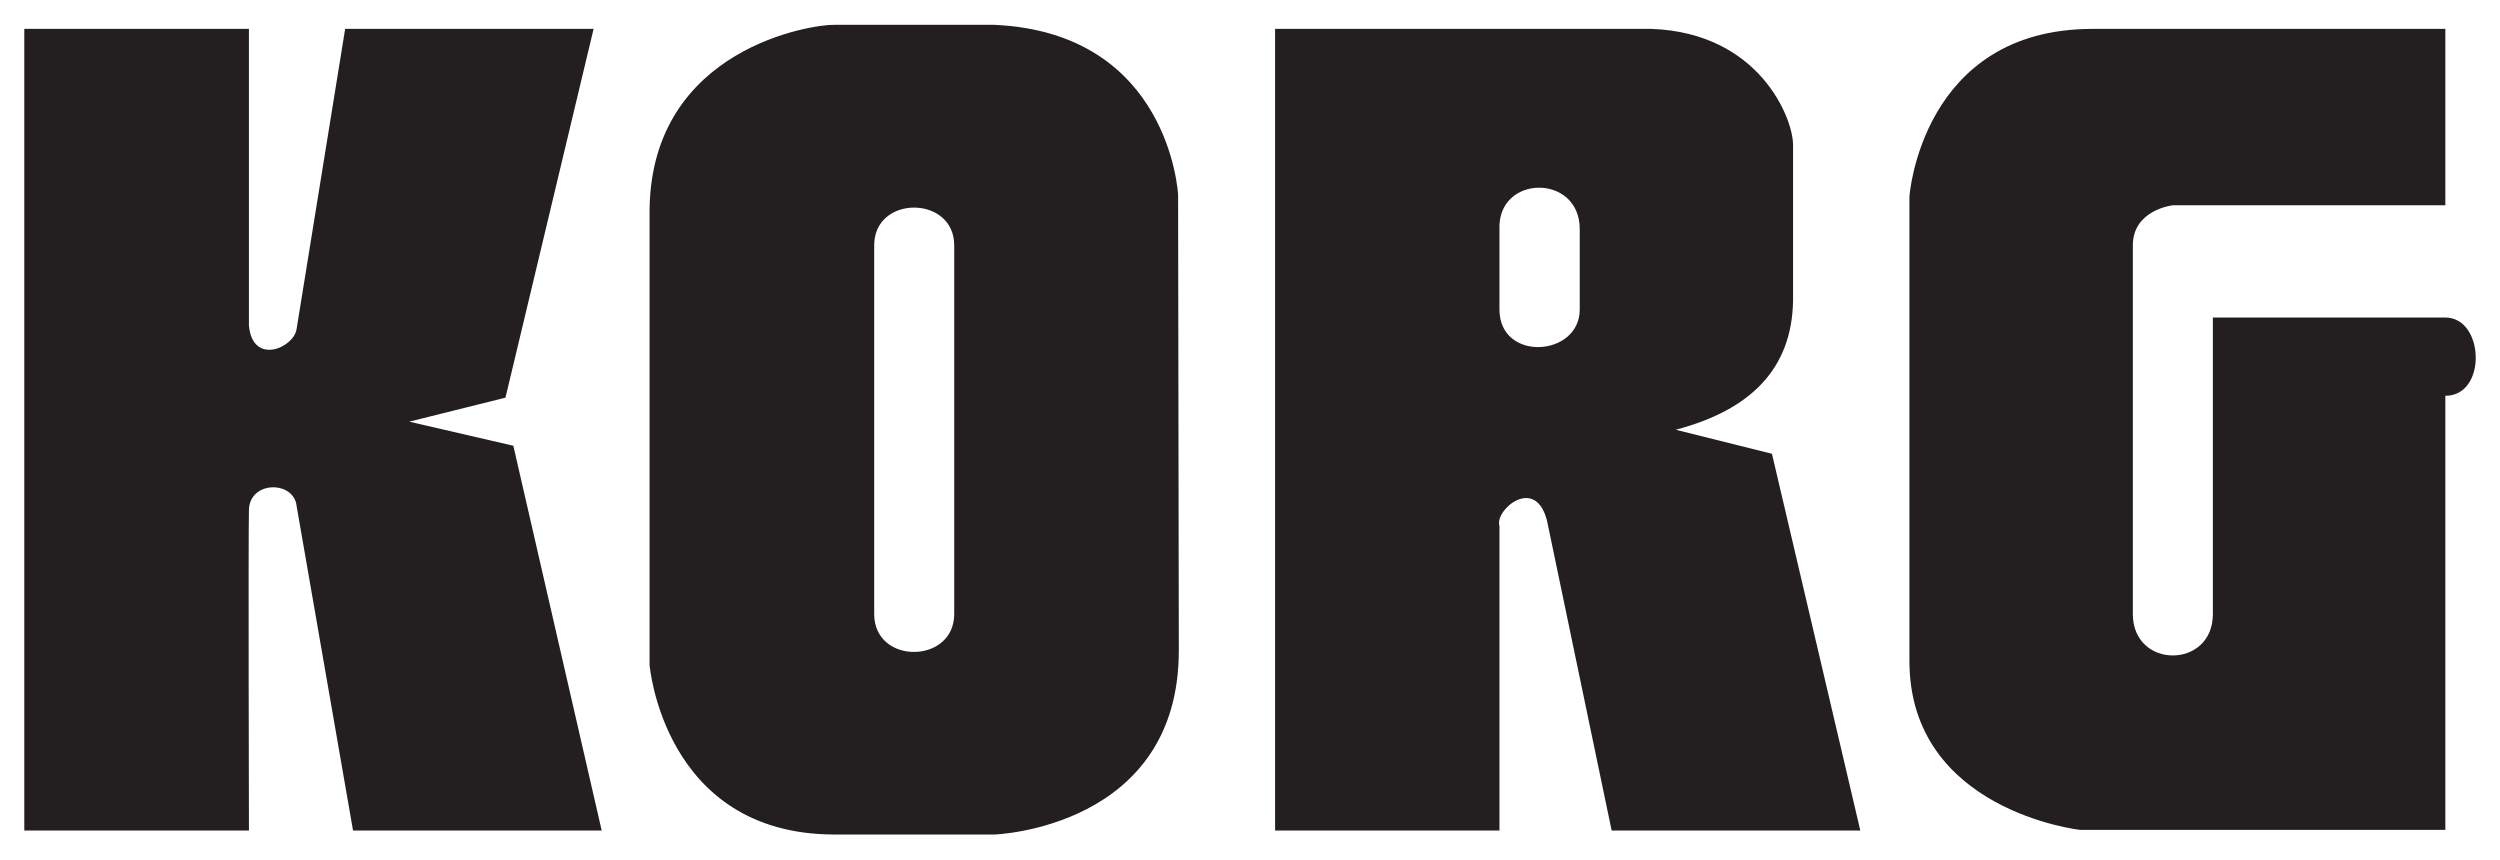
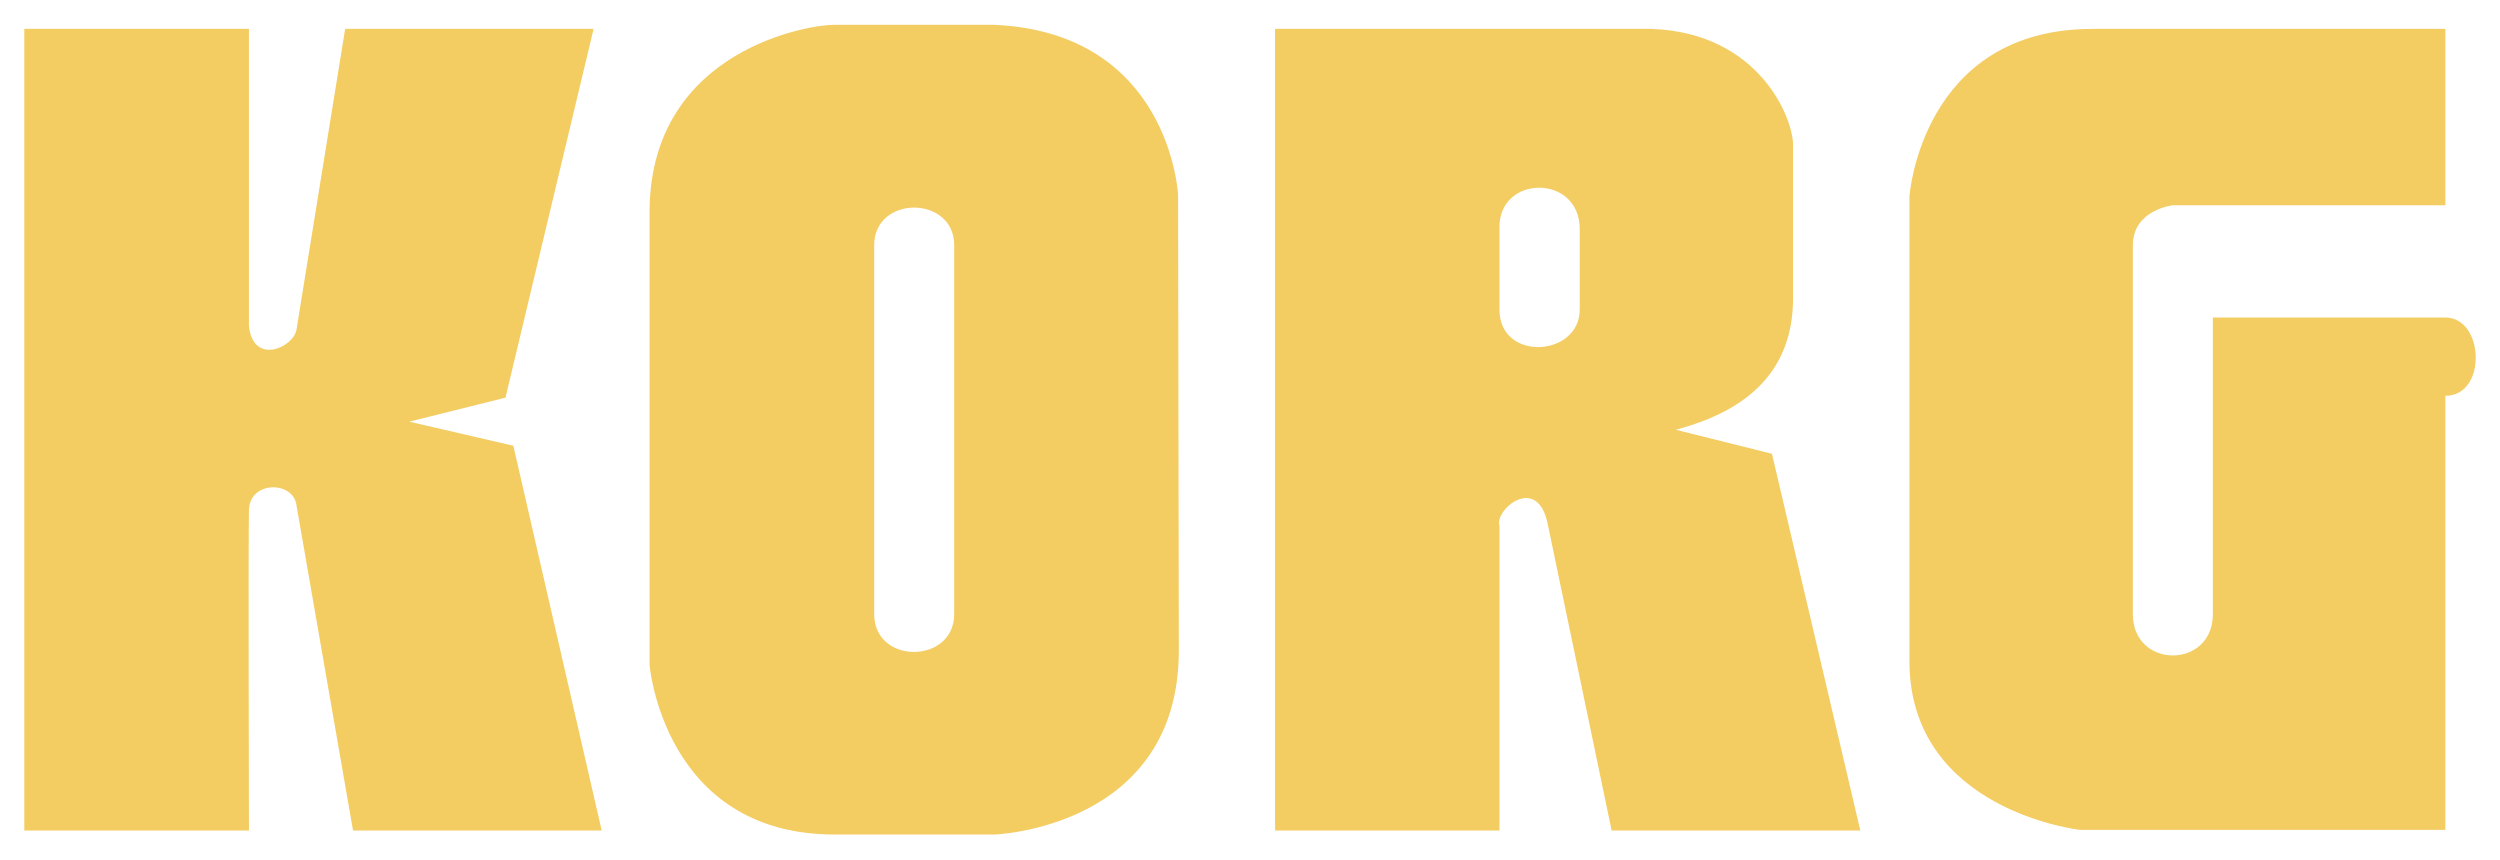
<svg xmlns="http://www.w3.org/2000/svg" version="1.1" width="1024" height="352" viewBox="-1.237 -1.237 127.301 43.703" id="svg41270">
  <defs id="defs41272" />
-   <path d="m 123.28,0.206 -17.962,0 c -8.714,0 -9.326,8.525 -9.326,8.525 l 0,23.676 c 0.013,7.605 8.675,8.584 8.675,8.584 l 18.614,0 0,-22.102 c 2.138,0 1.988,-3.986 0,-3.986 -1.8,0 -11.838,0 -11.838,0 l 0,15.102 c 0,2.808 -4.075,2.808 -4.075,0 0,-2.849 0,-18.777 0,-18.777 0,-1.818 2.038,-2.041 2.038,-2.041 l 13.875,0 0,-8.98 M 79.204,14.495 c 0,2.416 -4.088,2.683 -4.088,0 l 0,-4.082 c -0.113,-2.803 4.1,-2.851 4.088,0 l 0,4.082 z m 9.787,7.346 -4.9,-1.224 c 3.825,-1.005 5.912,-3.107 5.975,-6.558 l 0,-7.949 c 0,-1.35 -1.712,-5.701 -7.2,-5.904 l -19.175,0 0,40.821 11.425,0 0,-15.514 c -0.263,-0.802 1.837,-2.605 2.425,-0.249 l 3.288,15.762 12.662,0 -4.5,-19.188 m -41.639,8.164 c 0,2.551 -4.075,2.595 -4.075,0 l 0,-18.777 c 0,-2.569 4.075,-2.55 4.075,0 0,2.551 0,16.229 0,18.777 z m 11.4,-21.346 c 0,0 -0.4,-8.25 -9.35,-8.657 l -8.162,0 C 40.19,-0.035 31.951,1.158 31.839,9.391 l 0,23.201 c 0,0 0.713,8.619 9.401,8.637 l 8.162,0 c 0,0 9.4,-0.319 9.387,-9.386 L 58.752,8.658 M 0,41.027 0,0.206 l 11.438,0 0,15.103 c 0.188,2.051 2.275,1.14 2.425,0.195 l 2.475,-15.298 12.651,0 -4.487,18.778 -4.9,1.222 5.3,1.226 4.5,19.595 -12.662,0 -2.876,-16.539 c -0.138,-1.28 -2.388,-1.291 -2.425,0.21 -0.037,1.499 0,16.329 0,16.329 l -11.438,0" id="path15272" style="fill:#231f20;fill-opacity:1;fill-rule:nonzero;stroke:none" />
+   <path d="m 123.28,0.206 -17.962,0 c -8.714,0 -9.326,8.525 -9.326,8.525 l 0,23.676 c 0.013,7.605 8.675,8.584 8.675,8.584 l 18.614,0 0,-22.102 c 2.138,0 1.988,-3.986 0,-3.986 -1.8,0 -11.838,0 -11.838,0 l 0,15.102 c 0,2.808 -4.075,2.808 -4.075,0 0,-2.849 0,-18.777 0,-18.777 0,-1.818 2.038,-2.041 2.038,-2.041 l 13.875,0 0,-8.98 M 79.204,14.495 c 0,2.416 -4.088,2.683 -4.088,0 l 0,-4.082 c -0.113,-2.803 4.1,-2.851 4.088,0 l 0,4.082 z m 9.787,7.346 -4.9,-1.224 c 3.825,-1.005 5.912,-3.107 5.975,-6.558 l 0,-7.949 c 0,-1.35 -1.712,-5.701 -7.2,-5.904 l -19.175,0 0,40.821 11.425,0 0,-15.514 c -0.263,-0.802 1.837,-2.605 2.425,-0.249 l 3.288,15.762 12.662,0 -4.5,-19.188 m -41.639,8.164 c 0,2.551 -4.075,2.595 -4.075,0 l 0,-18.777 c 0,-2.569 4.075,-2.55 4.075,0 0,2.551 0,16.229 0,18.777 z m 11.4,-21.346 c 0,0 -0.4,-8.25 -9.35,-8.657 l -8.162,0 C 40.19,-0.035 31.951,1.158 31.839,9.391 l 0,23.201 c 0,0 0.713,8.619 9.401,8.637 l 8.162,0 c 0,0 9.4,-0.319 9.387,-9.386 L 58.752,8.658 M 0,41.027 0,0.206 l 11.438,0 0,15.103 c 0.188,2.051 2.275,1.14 2.425,0.195 l 2.475,-15.298 12.651,0 -4.487,18.778 -4.9,1.222 5.3,1.226 4.5,19.595 -12.662,0 -2.876,-16.539 c -0.138,-1.28 -2.388,-1.291 -2.425,0.21 -0.037,1.499 0,16.329 0,16.329 l -11.438,0" id="path15272" style="fill:#f3cc62;fill-opacity:1;fill-rule:nonzero;stroke:none" />
</svg>
